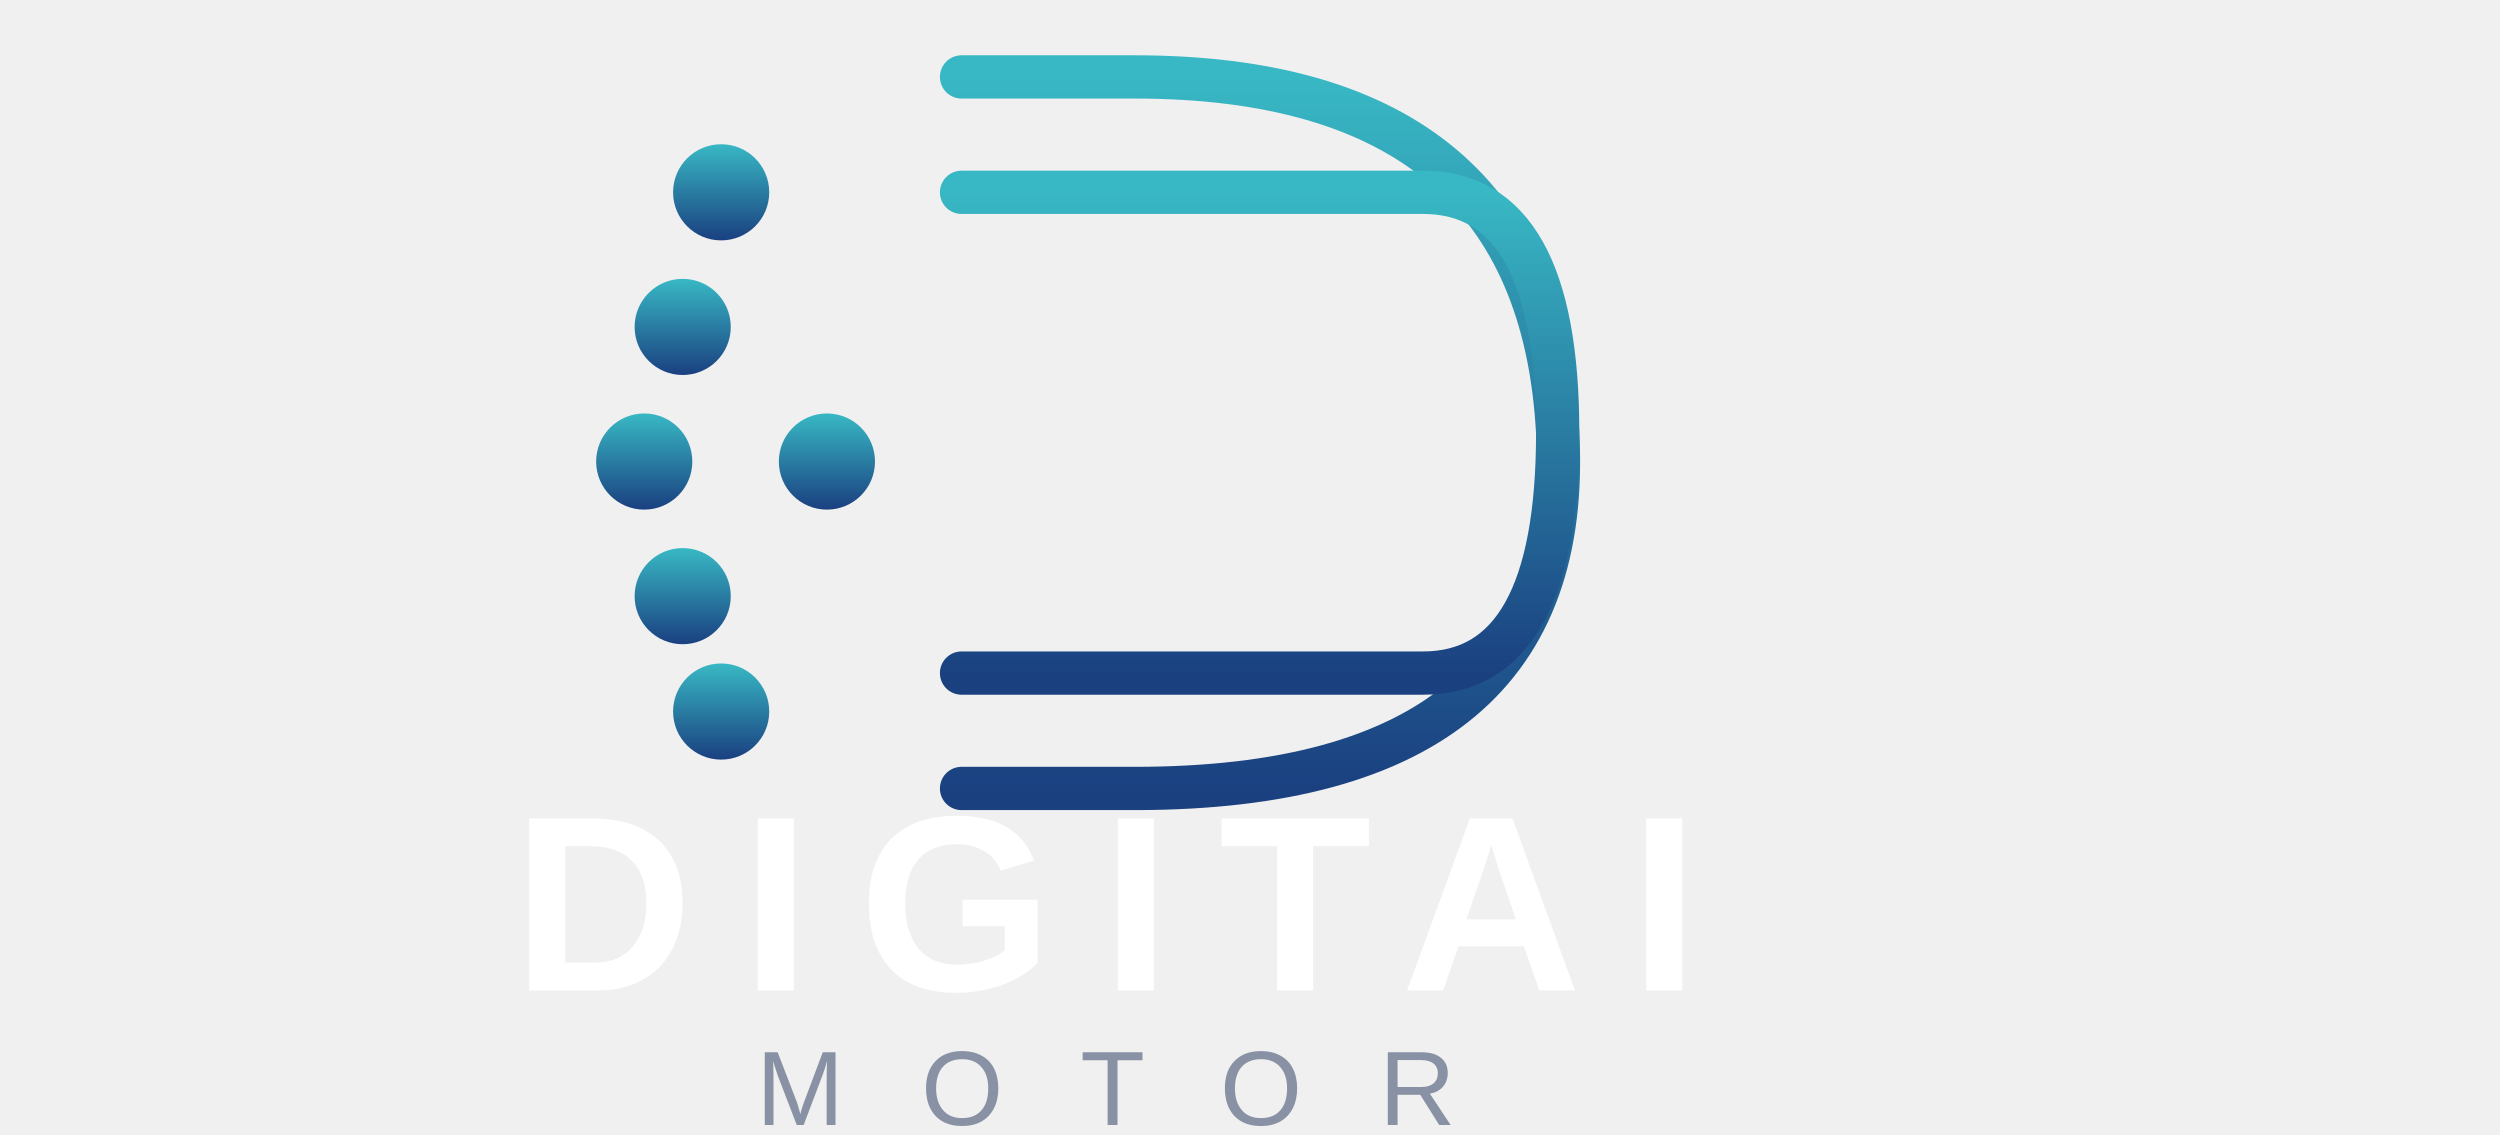
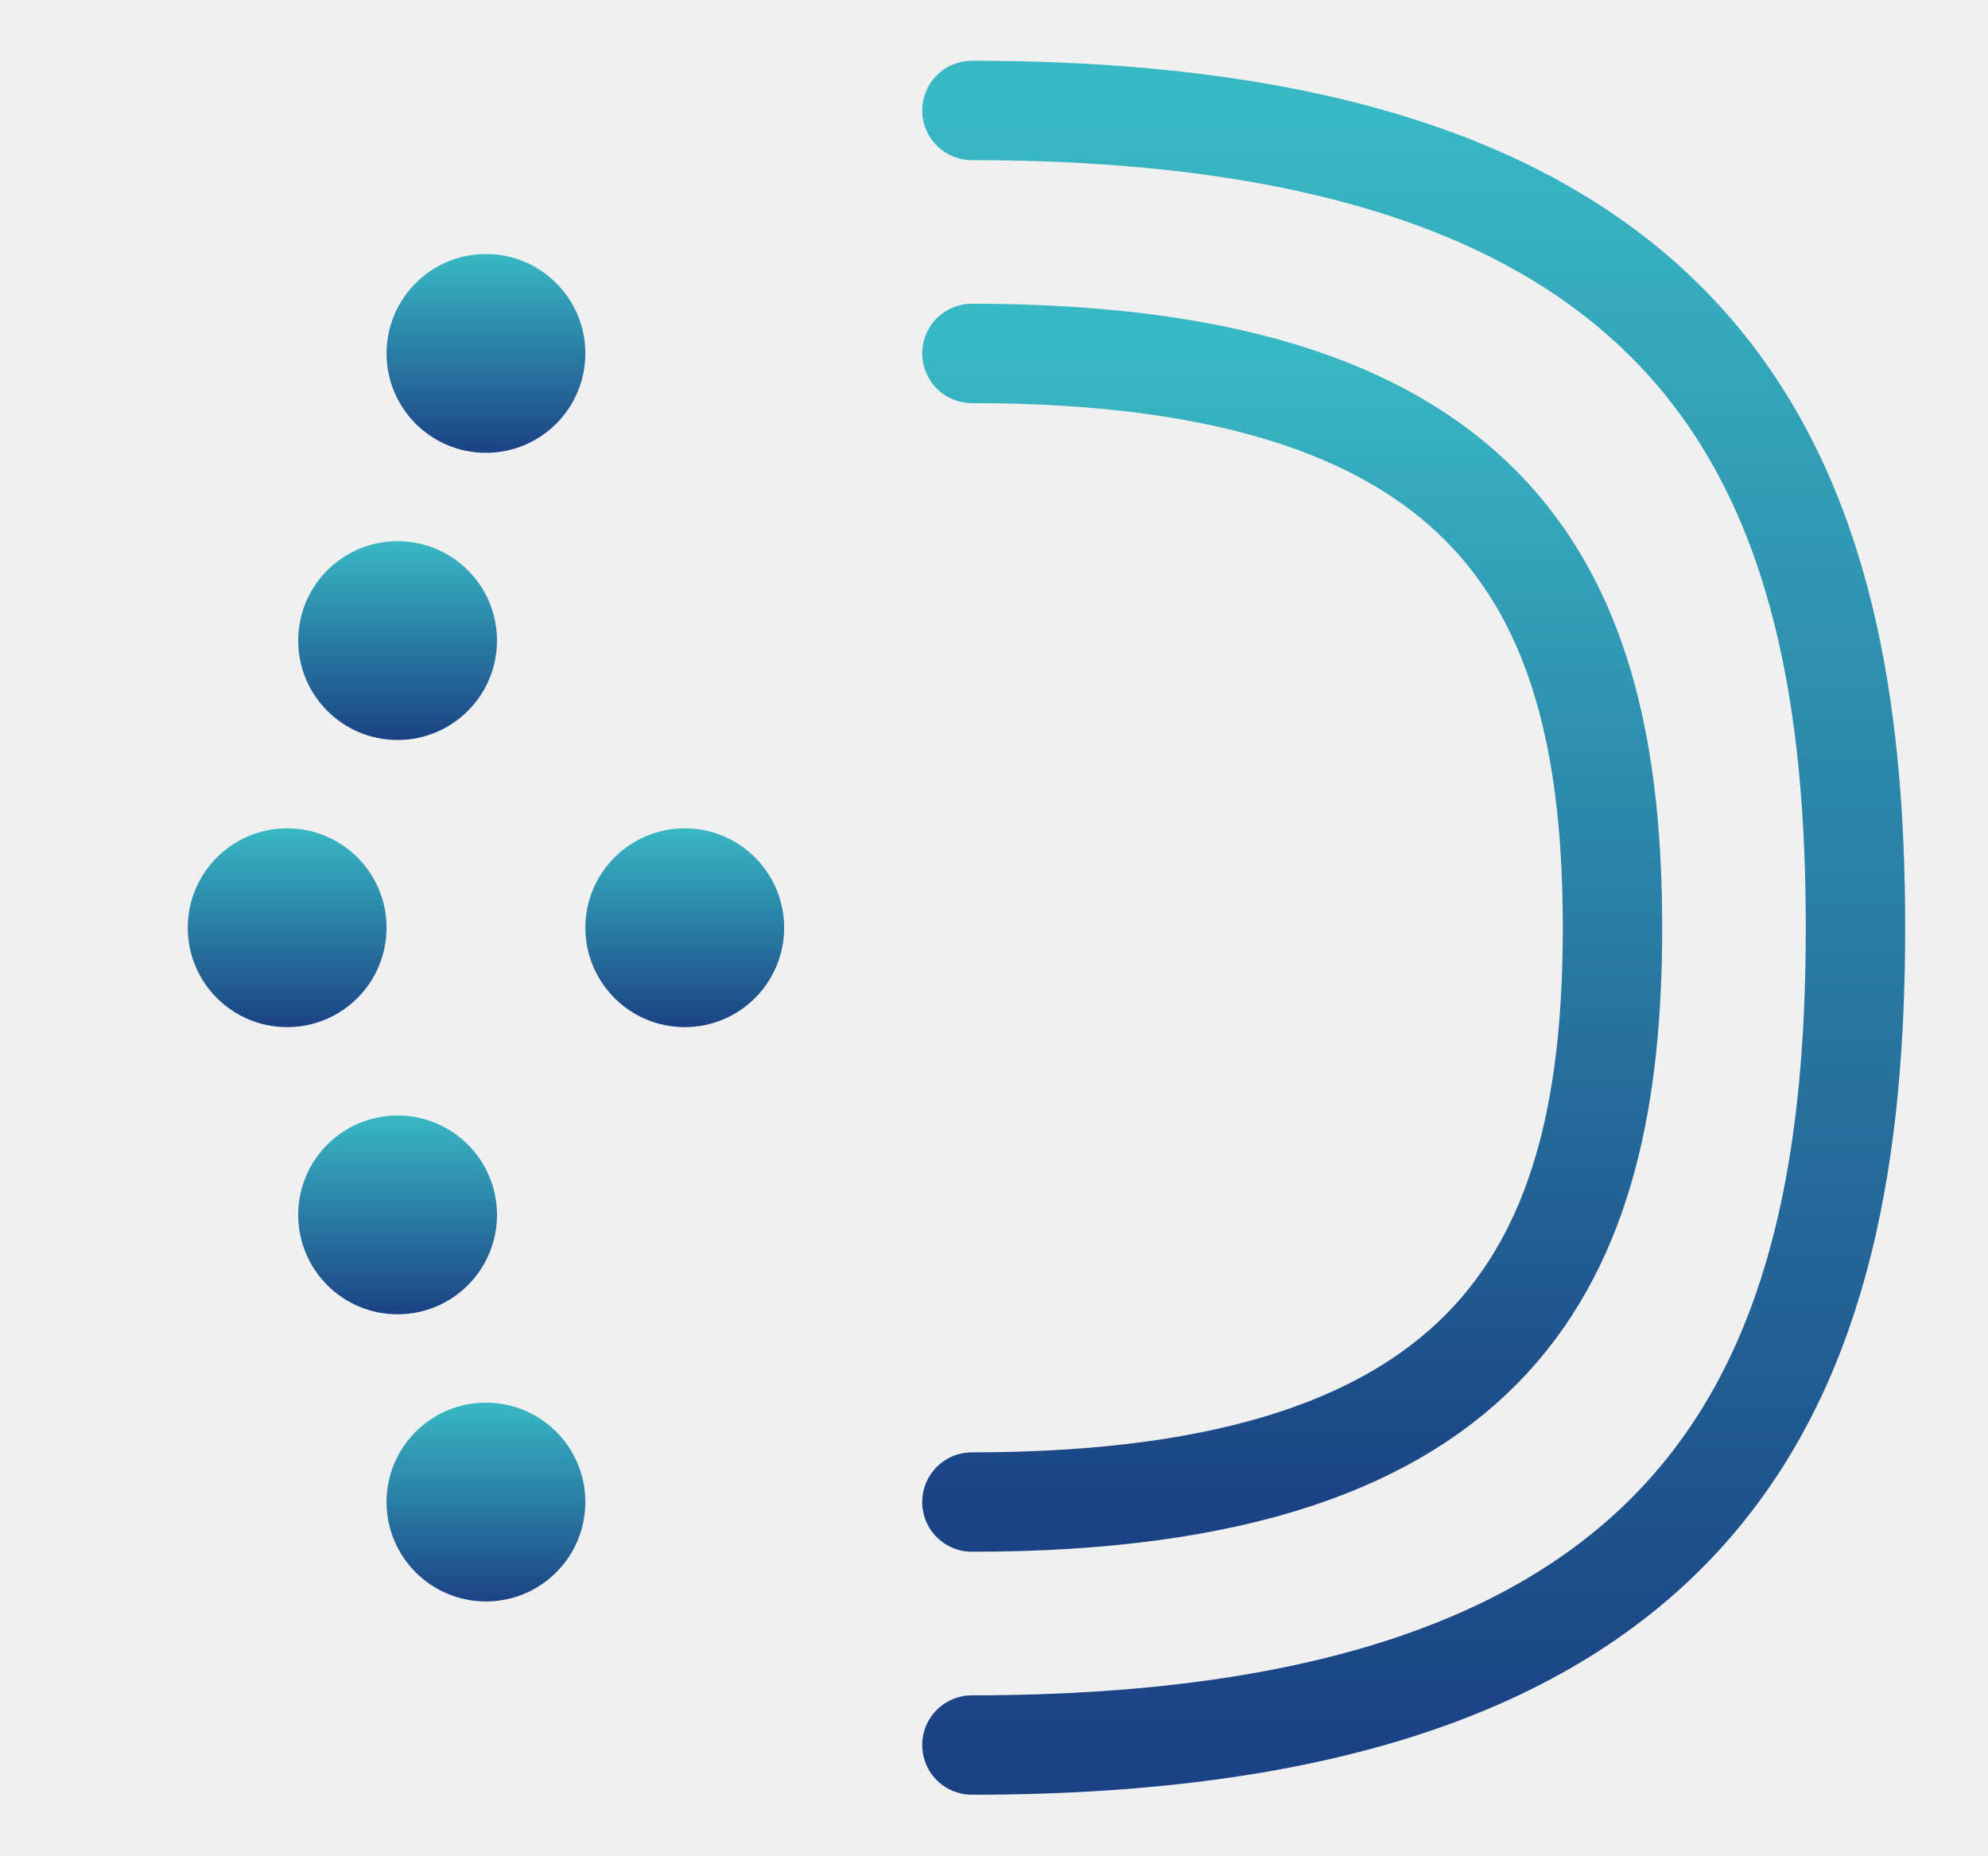
- <svg xmlns="http://www.w3.org/2000/svg" viewBox="0 0 260 118" width="260" height="118">
+ <svg xmlns="http://www.w3.org/2000/svg" viewBox="0 0 90 84" width="90" height="84">
  <defs>
    <linearGradient id="g" x1="0" y1="0" x2="0" y2="1">
      <stop offset="0%" stop-color="#38b8c4" />
-       <stop offset="100%" stop-color="#1a4080" />
+       <stop offset="100%" stop-color="#1b4285" />
    </linearGradient>
  </defs>
-   <line x1="100" y1="8" x2="100" y2="82" stroke="url(#g)" stroke-width="4.5" stroke-linecap="round" />
-   <path d="M100 8 Q100 8 118 8 Q160 8 162 45 Q164 82 118 82 Q100 82 100 82" fill="none" stroke="url(#g)" stroke-width="4.5" stroke-linecap="round" stroke-linejoin="round" />
-   <path d="M100 20 Q118 20 148 20 Q162 20 162 45 Q162 70 148 70 Q118 70 100 70" fill="none" stroke="url(#g)" stroke-width="4.5" stroke-linecap="round" stroke-linejoin="round" />
-   <line x1="100" y1="20" x2="78" y2="20" stroke="url(#g)" stroke-width="4" stroke-linecap="round" />
-   <circle cx="75" cy="20" r="5" fill="url(#g)" />
-   <line x1="100" y1="34" x2="74" y2="34" stroke="url(#g)" stroke-width="4" stroke-linecap="round" />
-   <circle cx="71" cy="34" r="5" fill="url(#g)" />
-   <line x1="100" y1="48" x2="70" y2="48" stroke="url(#g)" stroke-width="4" stroke-linecap="round" />
-   <circle cx="86" cy="48" r="5" fill="url(#g)" />
-   <circle cx="67" cy="48" r="5" fill="url(#g)" />
-   <line x1="100" y1="62" x2="74" y2="62" stroke="url(#g)" stroke-width="4" stroke-linecap="round" />
-   <circle cx="71" cy="62" r="5" fill="url(#g)" />
-   <line x1="100" y1="74" x2="78" y2="74" stroke="url(#g)" stroke-width="4" stroke-linecap="round" />
-   <circle cx="75" cy="74" r="5" fill="url(#g)" />
-   <text x="115" y="103" font-family="'Syne', 'Segoe UI', Arial, sans-serif" font-weight="800" font-size="26" letter-spacing="5" fill="white" text-anchor="middle">DIGITAI</text>
-   <text x="115" y="117" font-family="'Syne', 'Segoe UI', Arial, sans-serif" font-weight="400" font-size="11" letter-spacing="8" fill="#8892a4" text-anchor="middle">MOTOR</text>
+   <line x1="44" y1="5" x2="44" y2="79" stroke="url(#g)" stroke-width="4.5" stroke-linecap="round" />
+   <path d="M44 5 C78 5 84 22 84 42 C84 62 78 79 44 79" fill="none" stroke="url(#g)" stroke-width="4.5" stroke-linecap="round" />
+   <path d="M44 16 C68 16 73 27 73 42 C73 57 68 68 44 68" fill="none" stroke="url(#g)" stroke-width="4.5" stroke-linecap="round" />
+   <line x1="44" y1="16" x2="26" y2="16" stroke="url(#g)" stroke-width="3.5" stroke-linecap="round" />
+   <circle cx="22" cy="16" r="4.5" fill="url(#g)" />
+   <line x1="44" y1="29" x2="22" y2="29" stroke="url(#g)" stroke-width="3.5" stroke-linecap="round" />
+   <circle cx="18" cy="29" r="4.5" fill="url(#g)" />
+   <line x1="44" y1="42" x2="17" y2="42" stroke="url(#g)" stroke-width="3.5" stroke-linecap="round" />
+   <circle cx="31" cy="42" r="4.5" fill="url(#g)" />
+   <circle cx="13" cy="42" r="4.5" fill="url(#g)" />
+   <line x1="44" y1="55" x2="22" y2="55" stroke="url(#g)" stroke-width="3.5" stroke-linecap="round" />
+   <circle cx="18" cy="55" r="4.5" fill="url(#g)" />
+   <line x1="44" y1="68" x2="26" y2="68" stroke="url(#g)" stroke-width="3.5" stroke-linecap="round" />
+   <circle cx="22" cy="68" r="4.5" fill="url(#g)" />
</svg>
